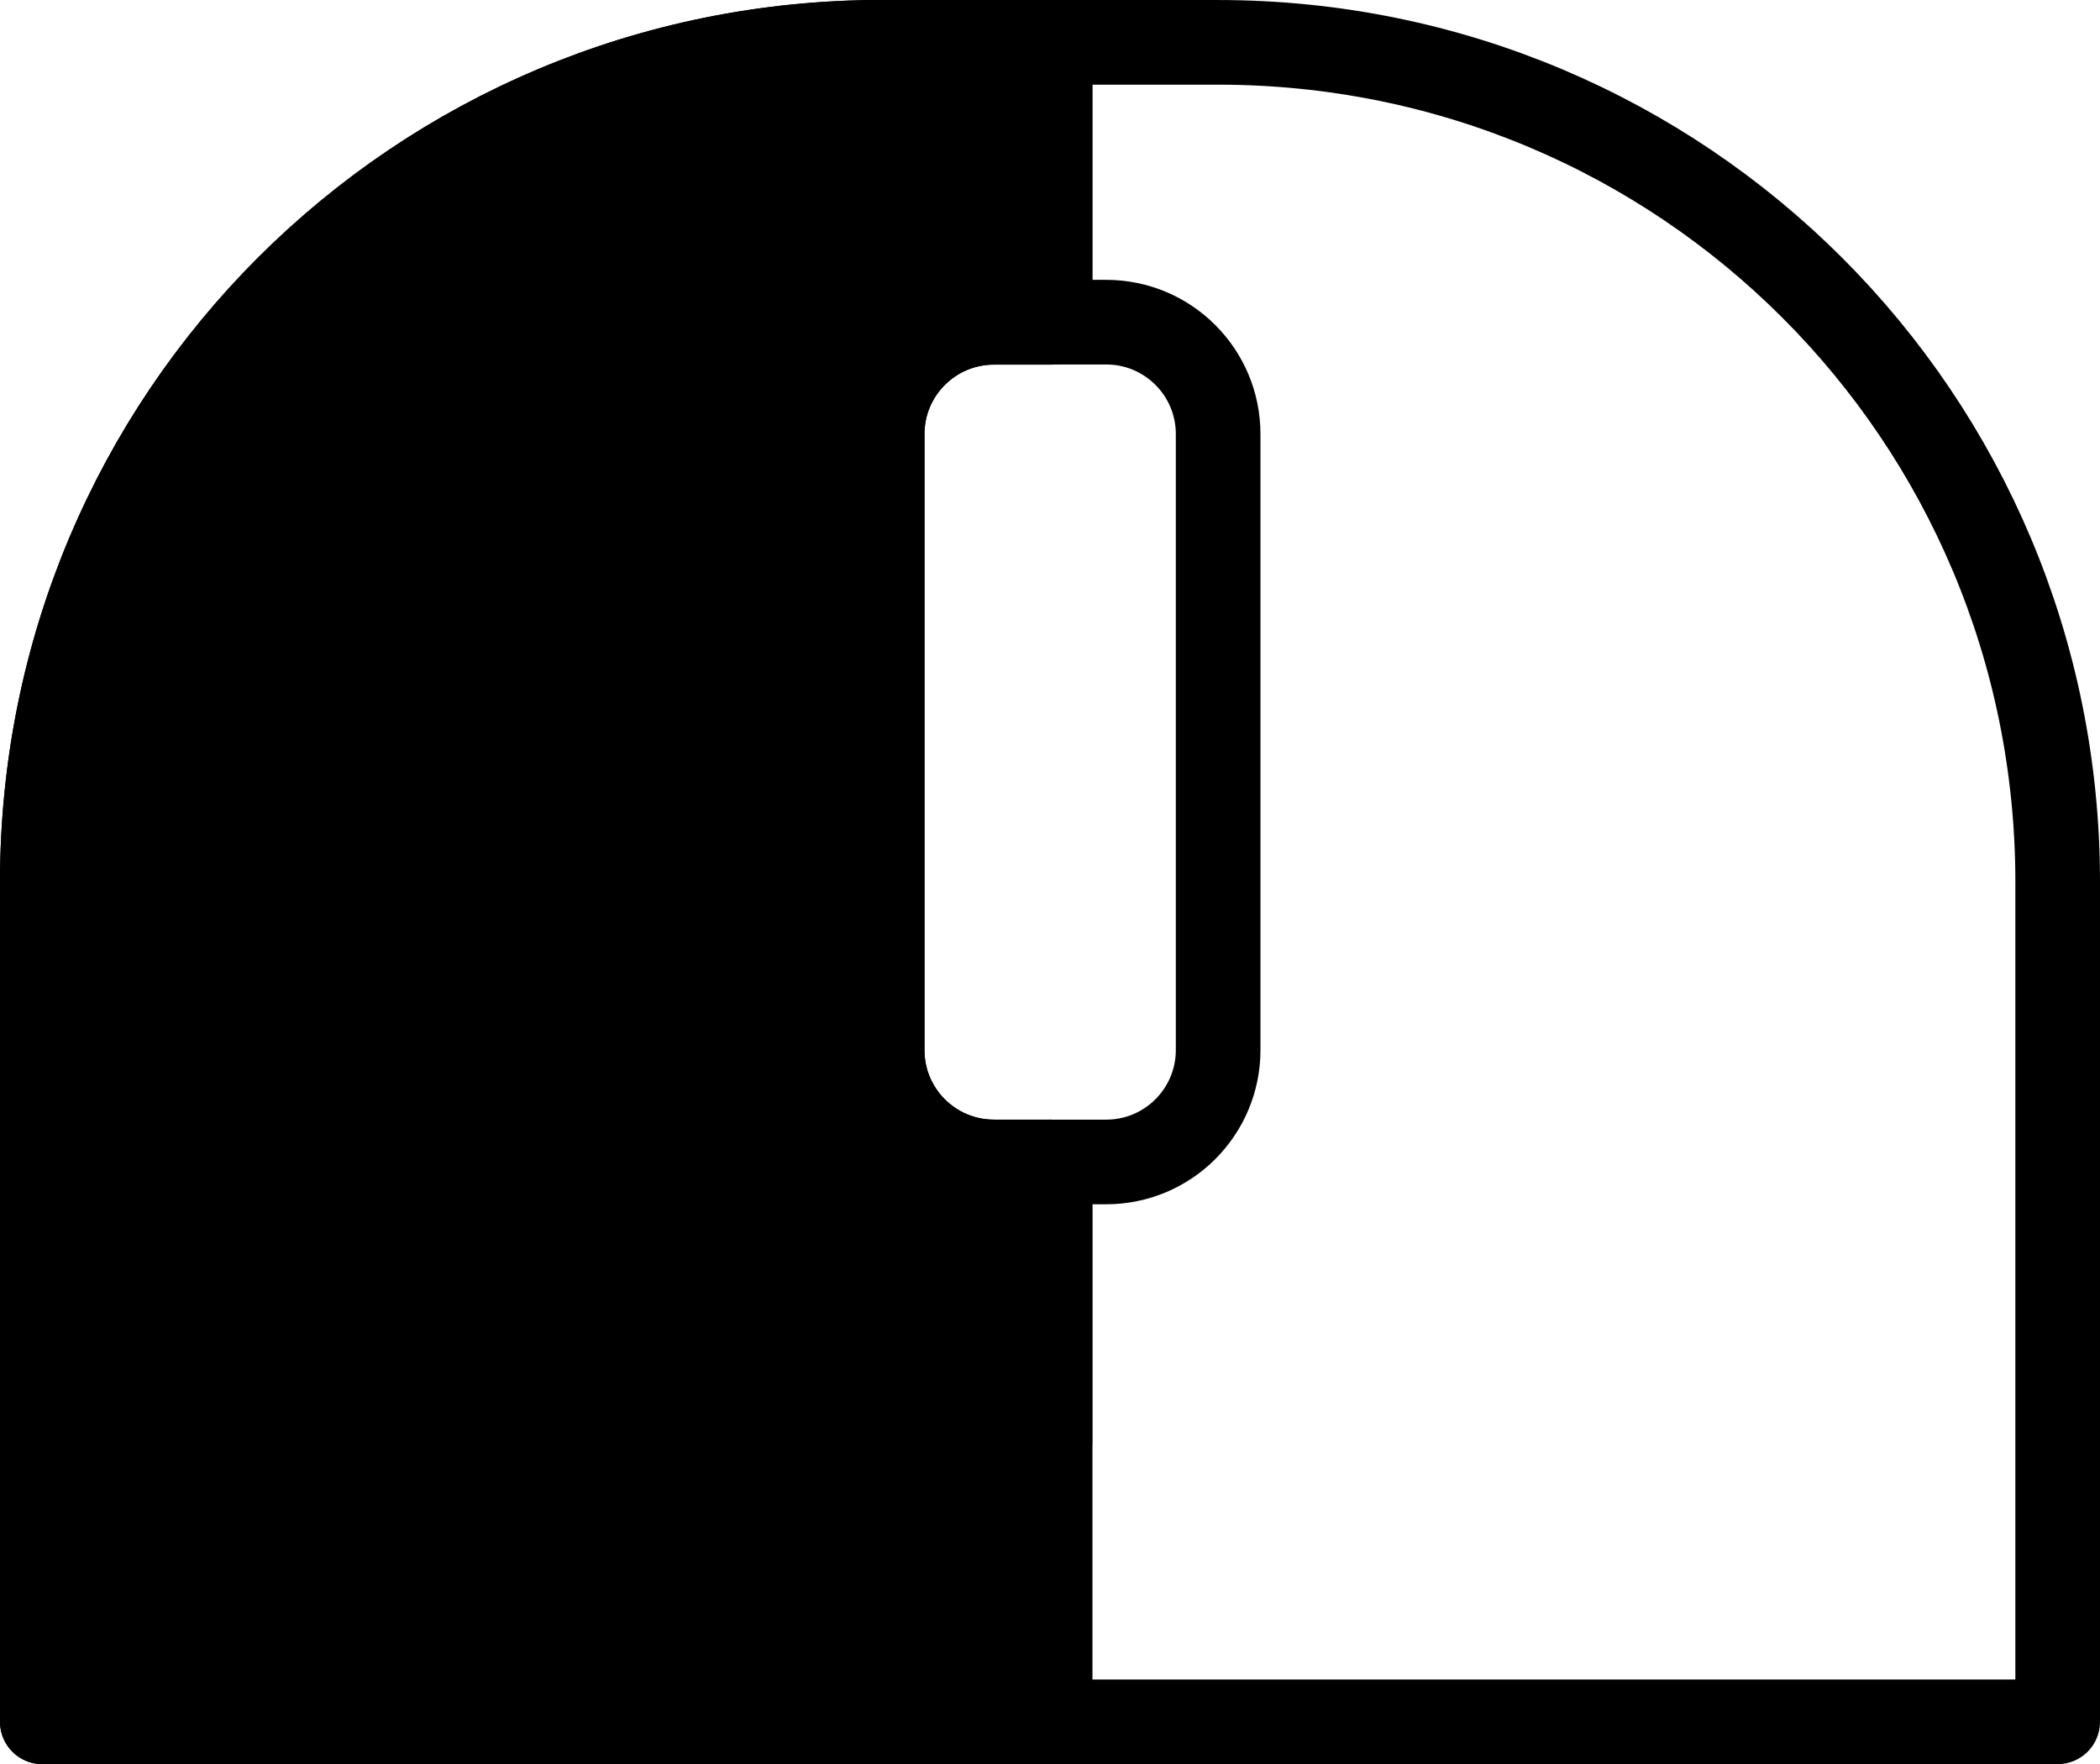
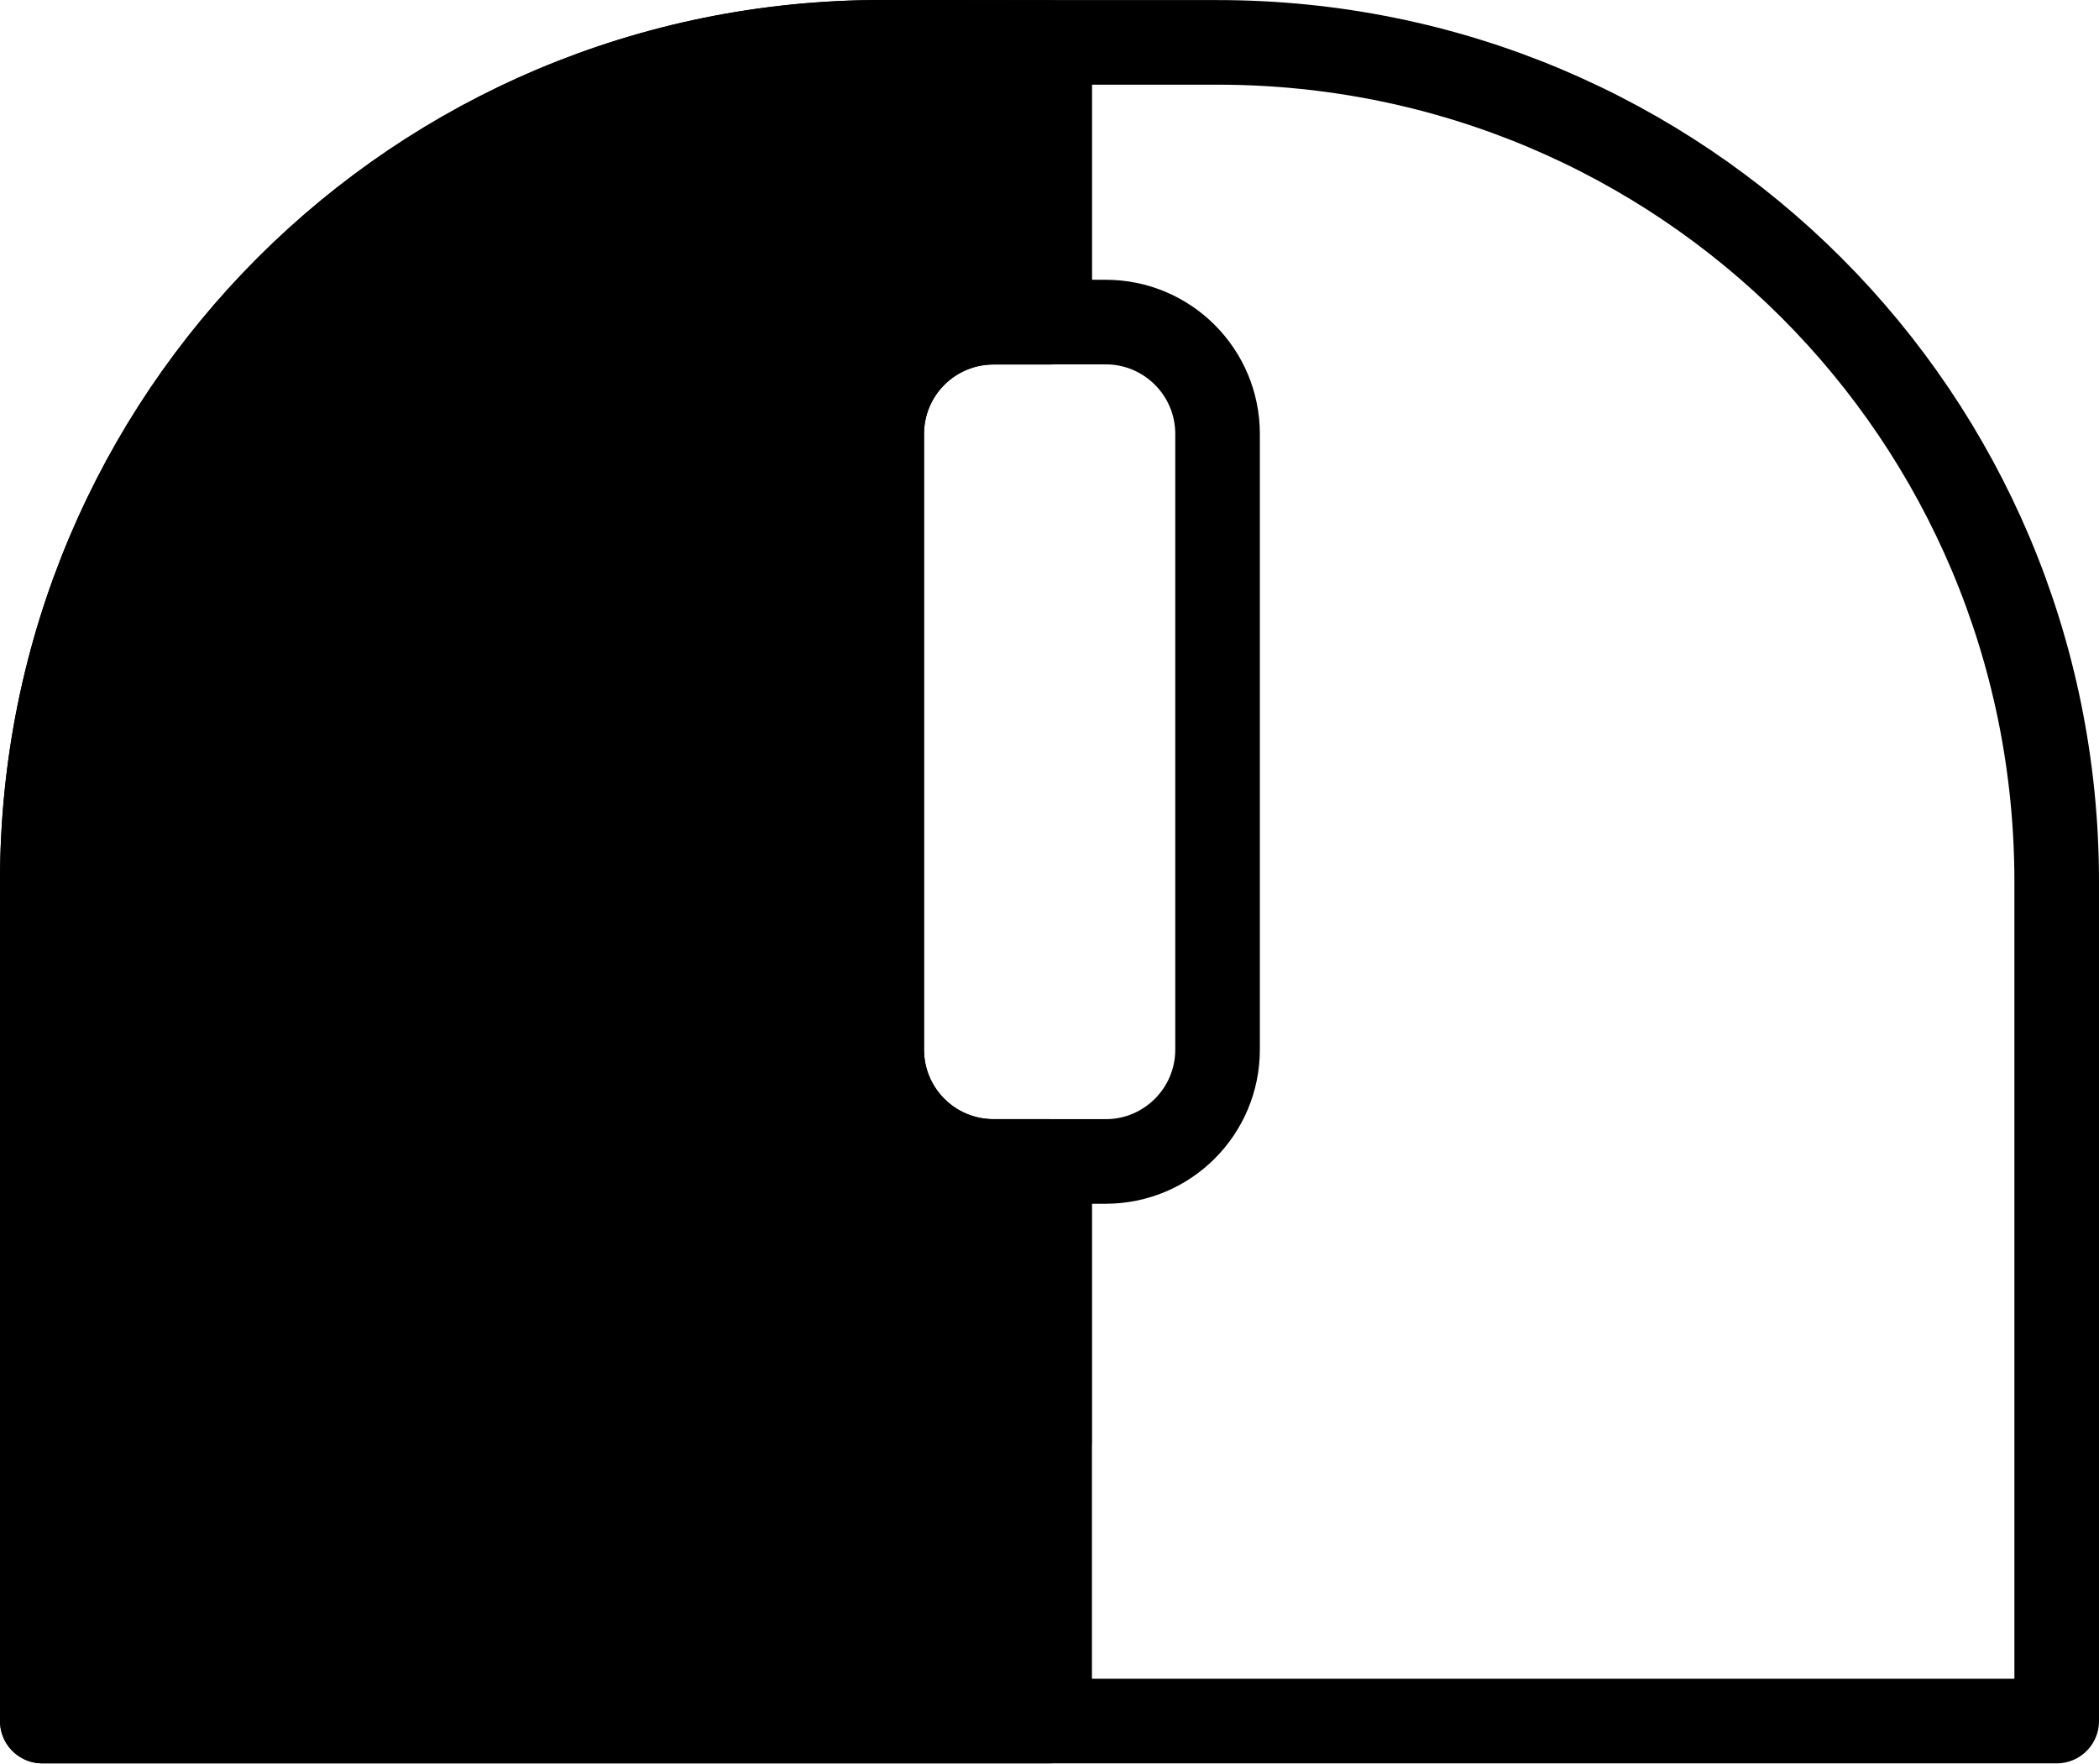
- <svg xmlns="http://www.w3.org/2000/svg" width="9.925mm" height="8.337mm" viewBox="0 0 9.925 8.337" version="1.1" id="svg8">
-   <defs id="defs2" />
+ <svg xmlns="http://www.w3.org/2000/svg" id="svg8" width="37.512" height="31.512" version="1.1" viewBox="0 0 9.925 8.337">
  <g id="layer1" transform="translate(-53.24583,-36.18538)">
-     <path style="fill:none;fill-opacity:1;stroke:#000000;stroke-width:1.512;stroke-linecap:butt;stroke-linejoin:round;stroke-miterlimit:4;stroke-dasharray:none;stroke-opacity:1" d="m 217,137.52 c -8.31,0 -15,6.69 -15,15 v 15 h 36 v -15 c 0,-8.31 -6.69,-15 -15,-15 z" transform="scale(0.2645833)" id="rect817" />
-     <path style="fill:none;stroke:#000000;stroke-width:0.4;stroke-linecap:butt;stroke-linejoin:miter;stroke-miterlimit:4;stroke-dasharray:none;stroke-opacity:1" d="m 58.208,36.385 v 1.323" id="path829" />
-     <path style="fill:none;stroke:#000000;stroke-width:0.4;stroke-linecap:round;stroke-linejoin:miter;stroke-miterlimit:4;stroke-dasharray:none;stroke-opacity:1" d="M 58.208,41.677 V 43" id="path829-0" />
-     <rect style="fill:none;fill-opacity:1;stroke:#000000;stroke-width:0.4;stroke-linecap:round;stroke-linejoin:round;stroke-miterlimit:4;stroke-dasharray:none;stroke-opacity:1" id="rect827" width="1.588" height="3.969" x="57.415" y="37.708" ry="0.529" rx="0.529" />
-     <path style="fill:#000000;fill-opacity:1;stroke:#000000;stroke-width:0.4;stroke-linecap:butt;stroke-linejoin:round;stroke-miterlimit:4;stroke-dasharray:none;stroke-opacity:1" d="m 57.415,36.385 c -2.199,0 -3.969,1.77 -3.969,3.969 v 3.969 h 4.763 v -2.646 h -0.265 c -0.293,0 -0.529,-0.236 -0.529,-0.529 v -2.91 c 0,-0.293 0.236,-0.529 0.529,-0.529 h 0.265 v -1.323 z" id="rect817-6-9" />
+     <path style="fill:none;fill-opacity:1;stroke:#000;stroke-width:1.512;stroke-linecap:butt;stroke-linejoin:round;stroke-miterlimit:4;stroke-dasharray:none;stroke-opacity:1" id="rect817" d="m 217,137.52 c -8.31,0 -15,6.69 -15,15 v 15 h 36 v -15 c 0,-8.31 -6.69,-15 -15,-15 z" transform="scale(0.2645833)" />
+     <path style="fill:none;stroke:#000;stroke-width:.4;stroke-linecap:butt;stroke-linejoin:miter;stroke-miterlimit:4;stroke-dasharray:none;stroke-opacity:1" id="path829" d="m 58.208,36.385 v 1.323" />
+     <path style="fill:none;stroke:#000;stroke-width:.4;stroke-linecap:round;stroke-linejoin:miter;stroke-miterlimit:4;stroke-dasharray:none;stroke-opacity:1" id="path829-0" d="M 58.208,41.677 V 43" />
+     <rect style="fill:none;fill-opacity:1;stroke:#000;stroke-width:.4;stroke-linecap:round;stroke-linejoin:round;stroke-miterlimit:4;stroke-dasharray:none;stroke-opacity:1" id="rect827" width="1.588" height="3.969" x="57.415" y="37.708" rx=".529" ry=".529" />
+     <path style="fill:#000;fill-opacity:1;stroke:#000;stroke-width:.4;stroke-linecap:butt;stroke-linejoin:round;stroke-miterlimit:4;stroke-dasharray:none;stroke-opacity:1" id="rect817-6-9" d="m 57.415,36.385 c -2.199,0 -3.969,1.77 -3.969,3.969 v 3.969 h 4.763 v -2.646 h -0.265 c -0.293,0 -0.529,-0.236 -0.529,-0.529 v -2.91 c 0,-0.293 0.236,-0.529 0.529,-0.529 h 0.265 v -1.323 z" />
  </g>
</svg>
